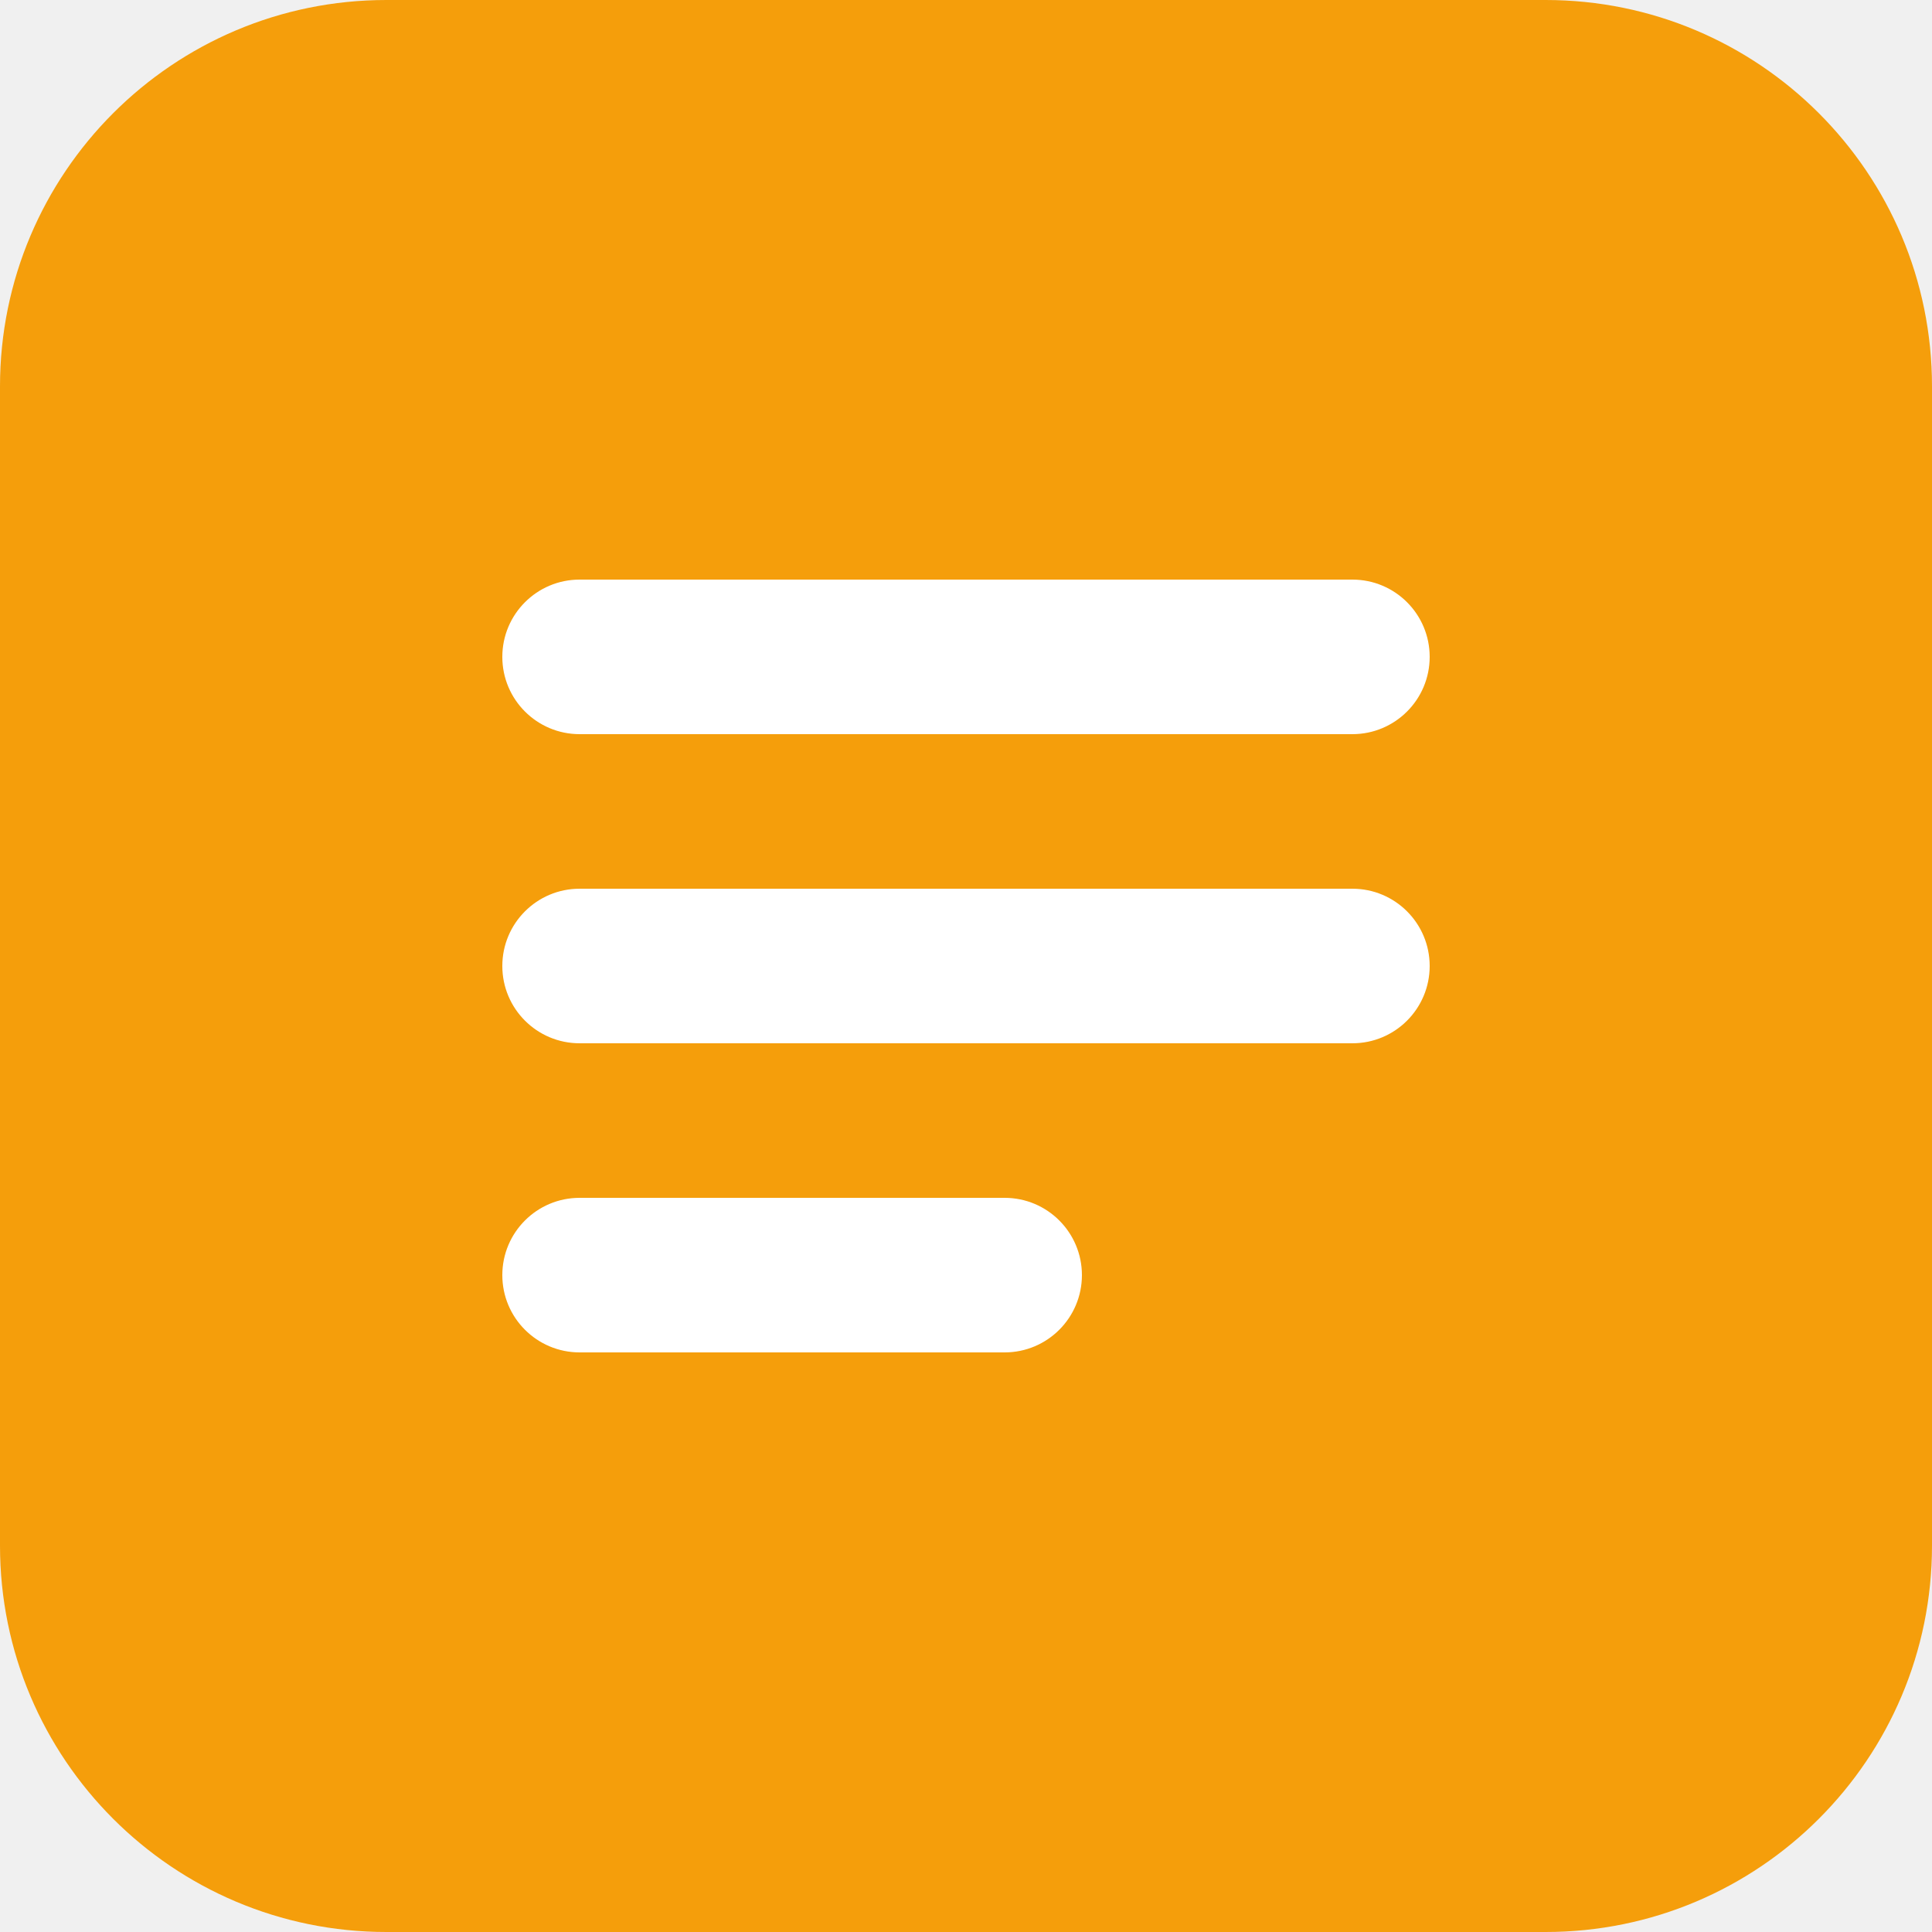
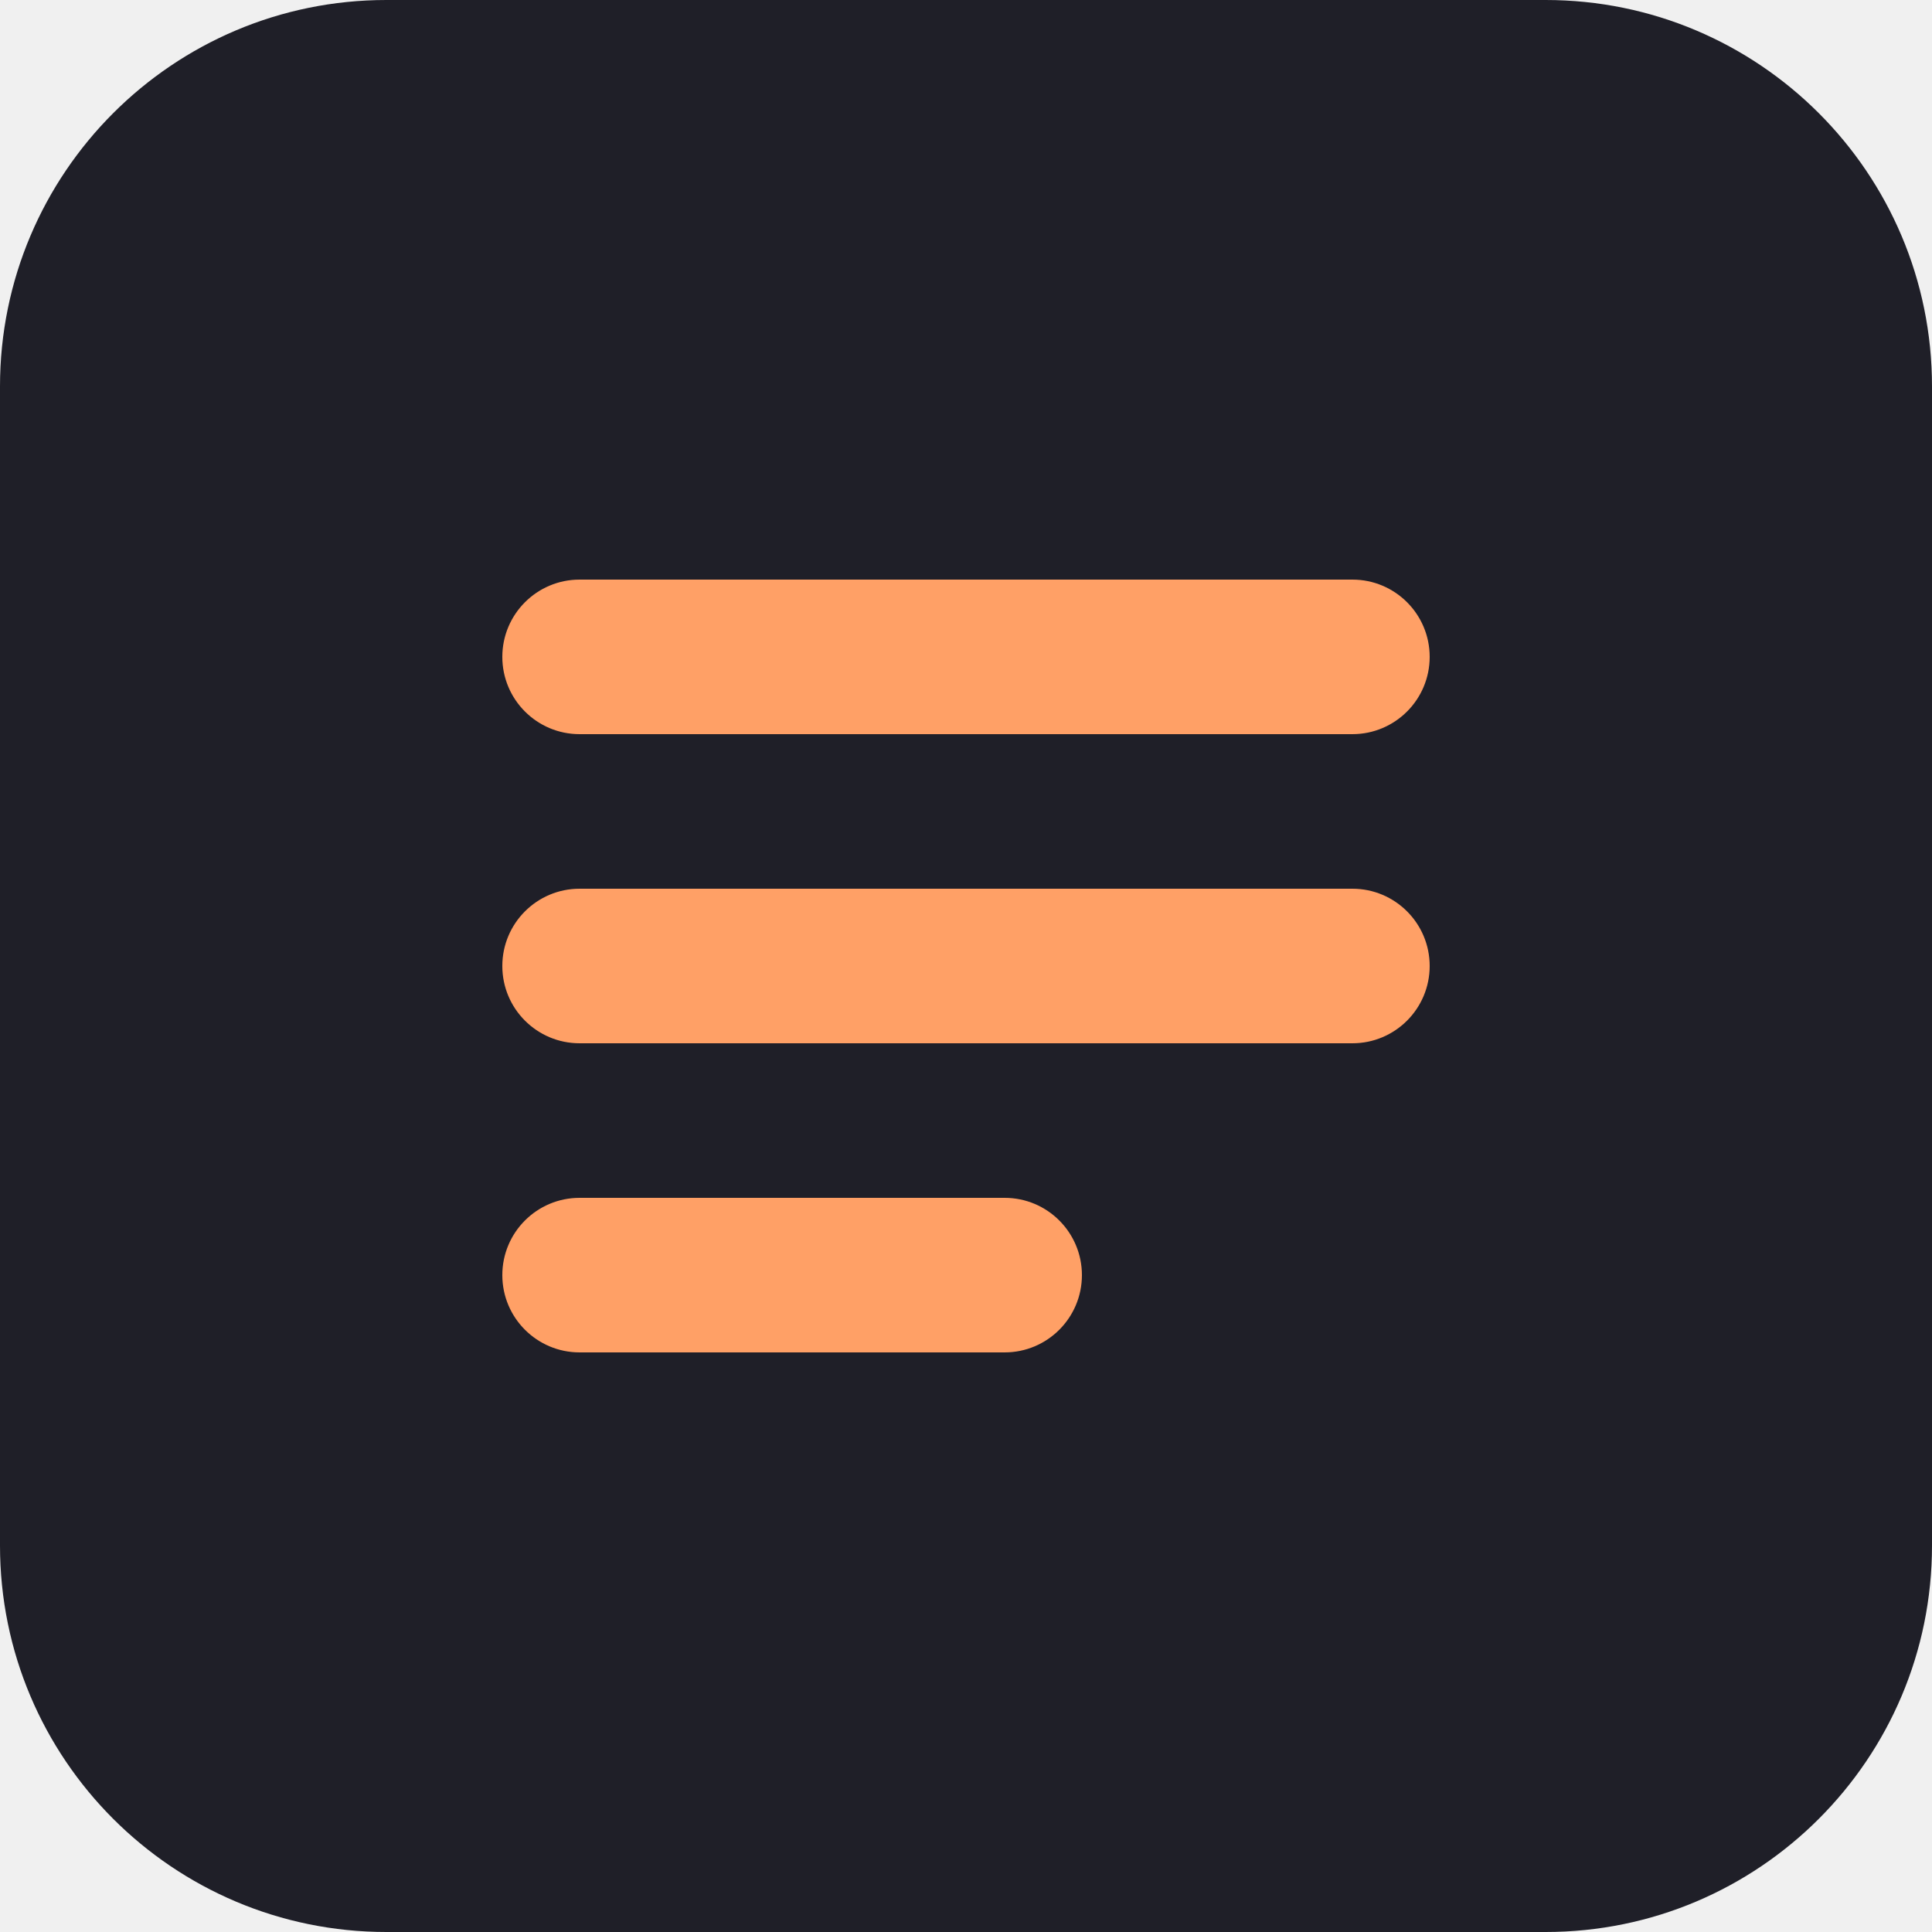
<svg xmlns="http://www.w3.org/2000/svg" viewBox="0 0 100 100">
-   <rect width="100" height="100" rx="20" fill="#f59e0b" />
-   <rect x="26" y="30" width="48" height="8" rx="4" fill="#ffffff" />
-   <rect x="26" y="46" width="48" height="8" rx="4" fill="#ffffff" />
-   <rect x="26" y="62" width="30" height="8" rx="4" fill="#ffffff" />
+   <rect width="100" height="100" rx="20" fill="#1F1F28" />
+   <rect x="26" y="30" width="48" height="8" rx="4" fill="#FFA066" />
+   <rect x="26" y="46" width="48" height="8" rx="4" fill="#FFA066" />
+   <rect x="26" y="62" width="30" height="8" rx="4" fill="#FFA066" />
</svg>
